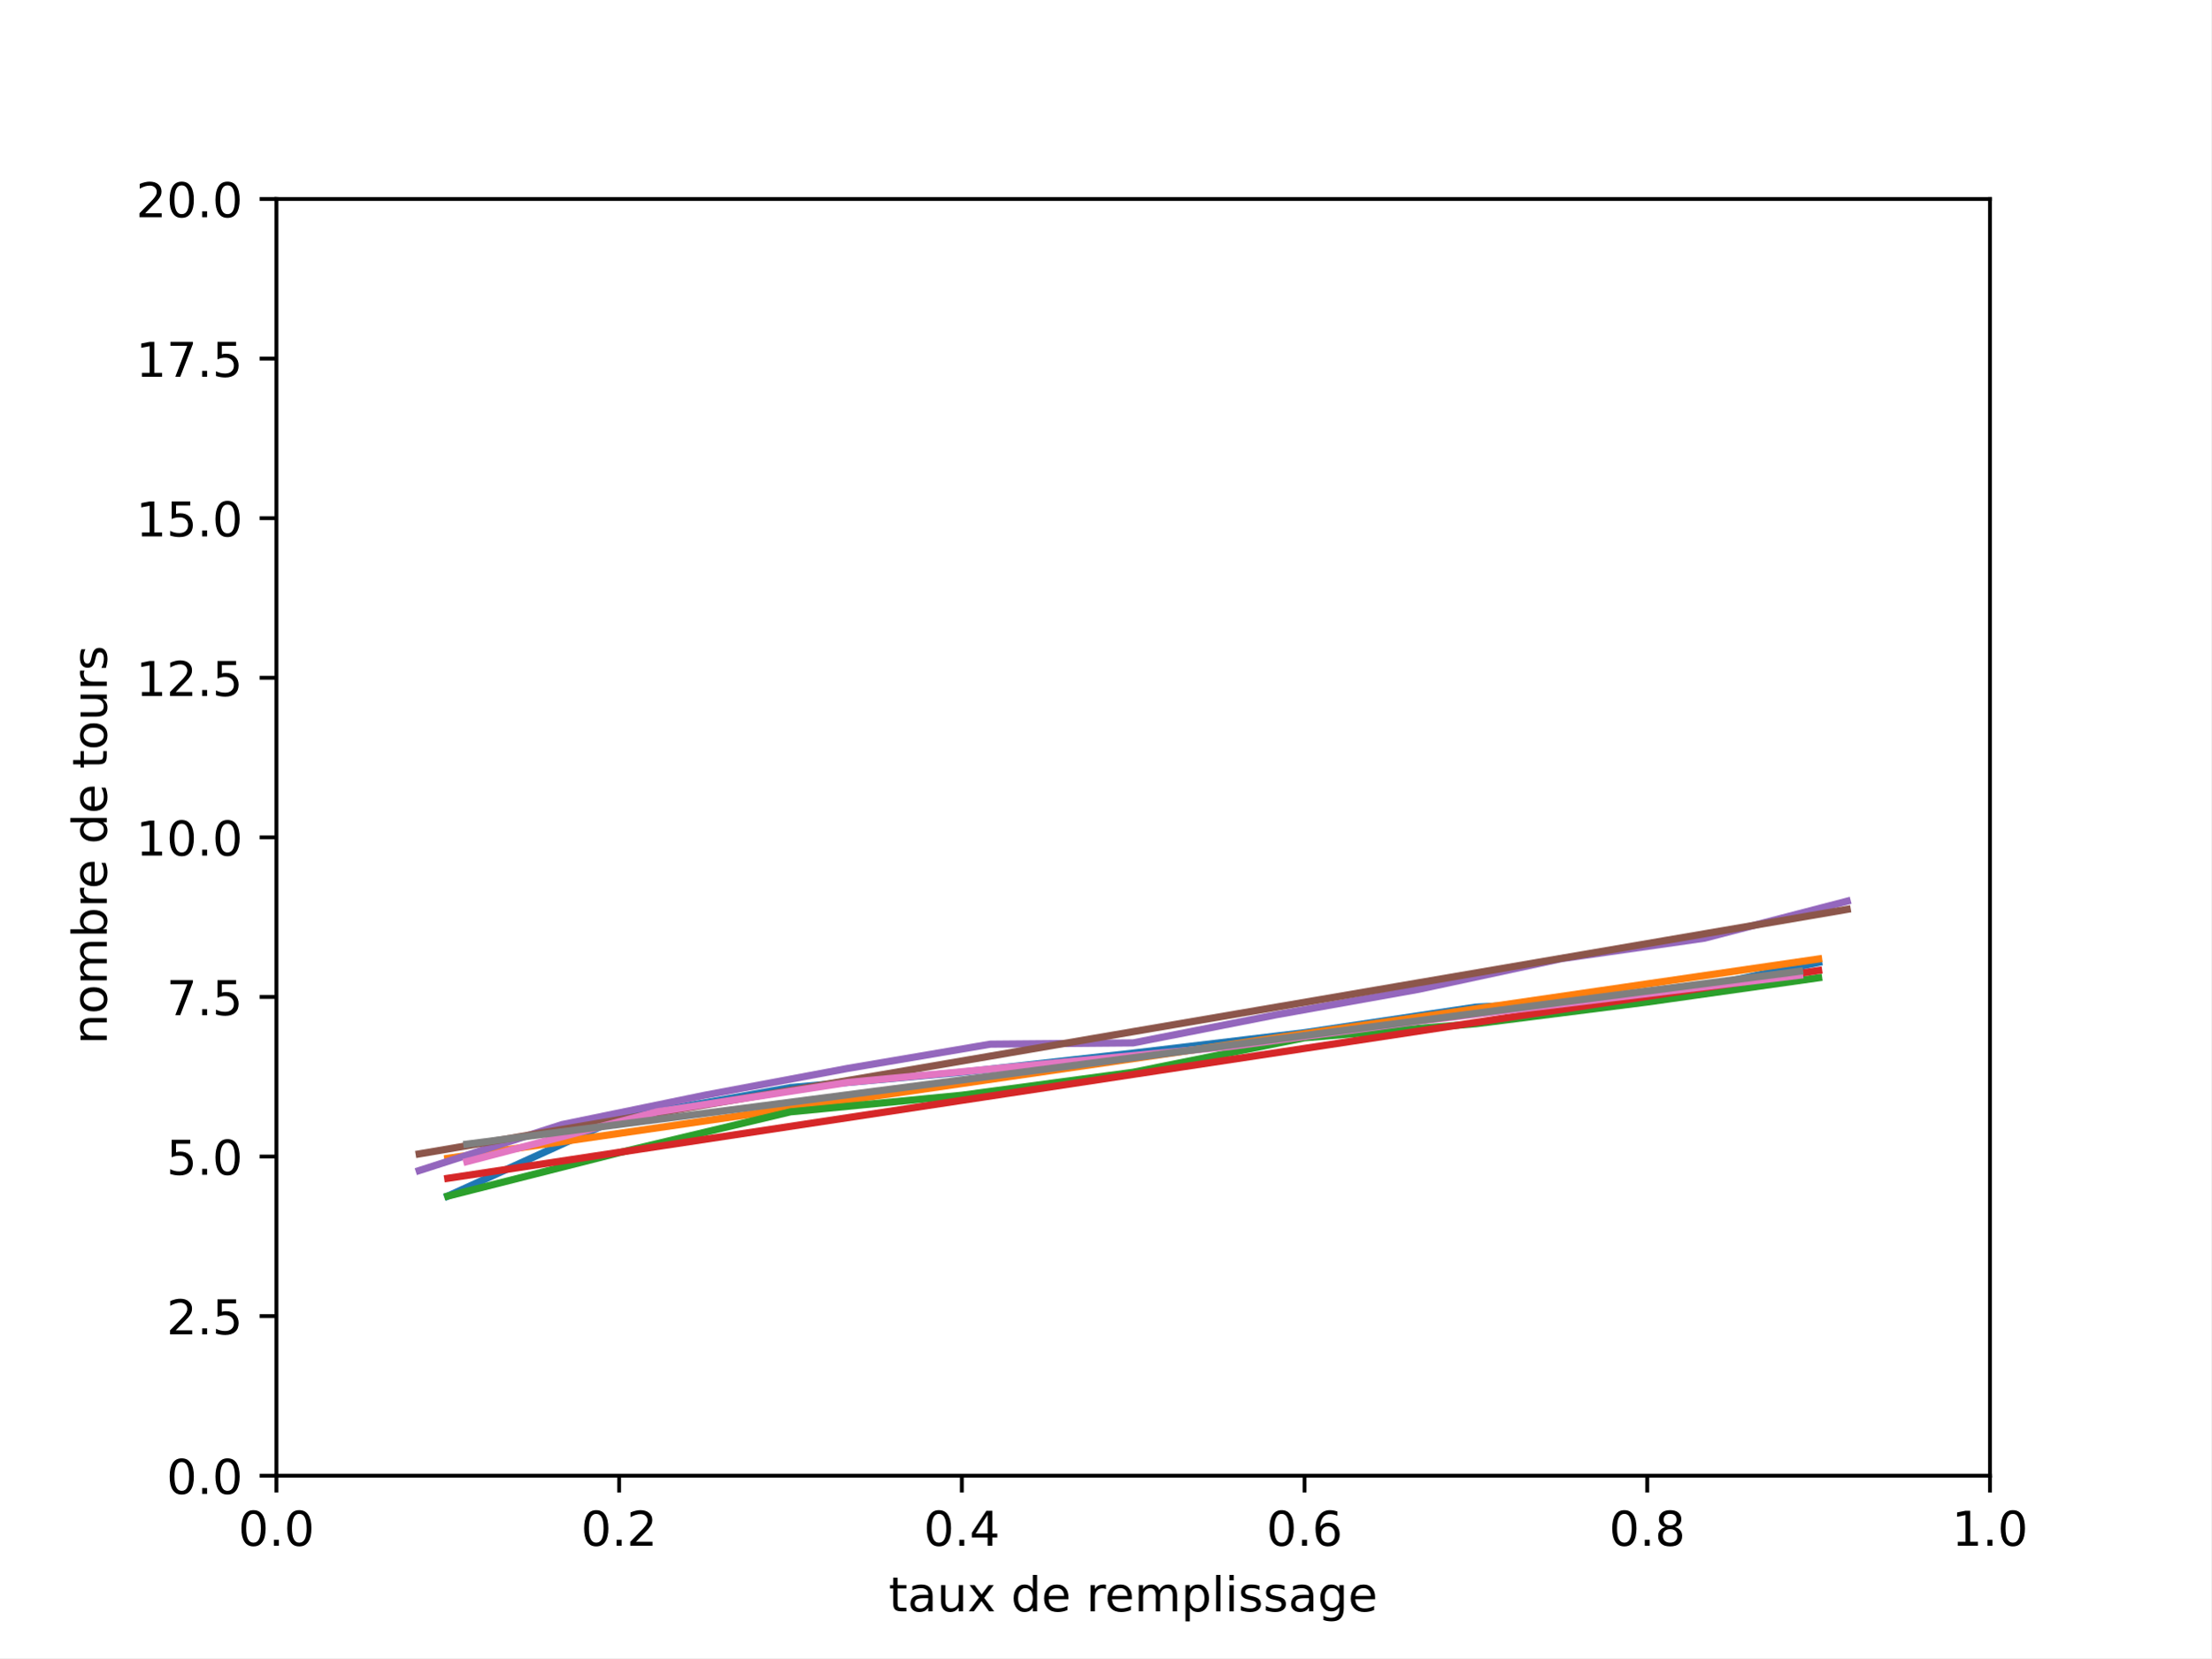
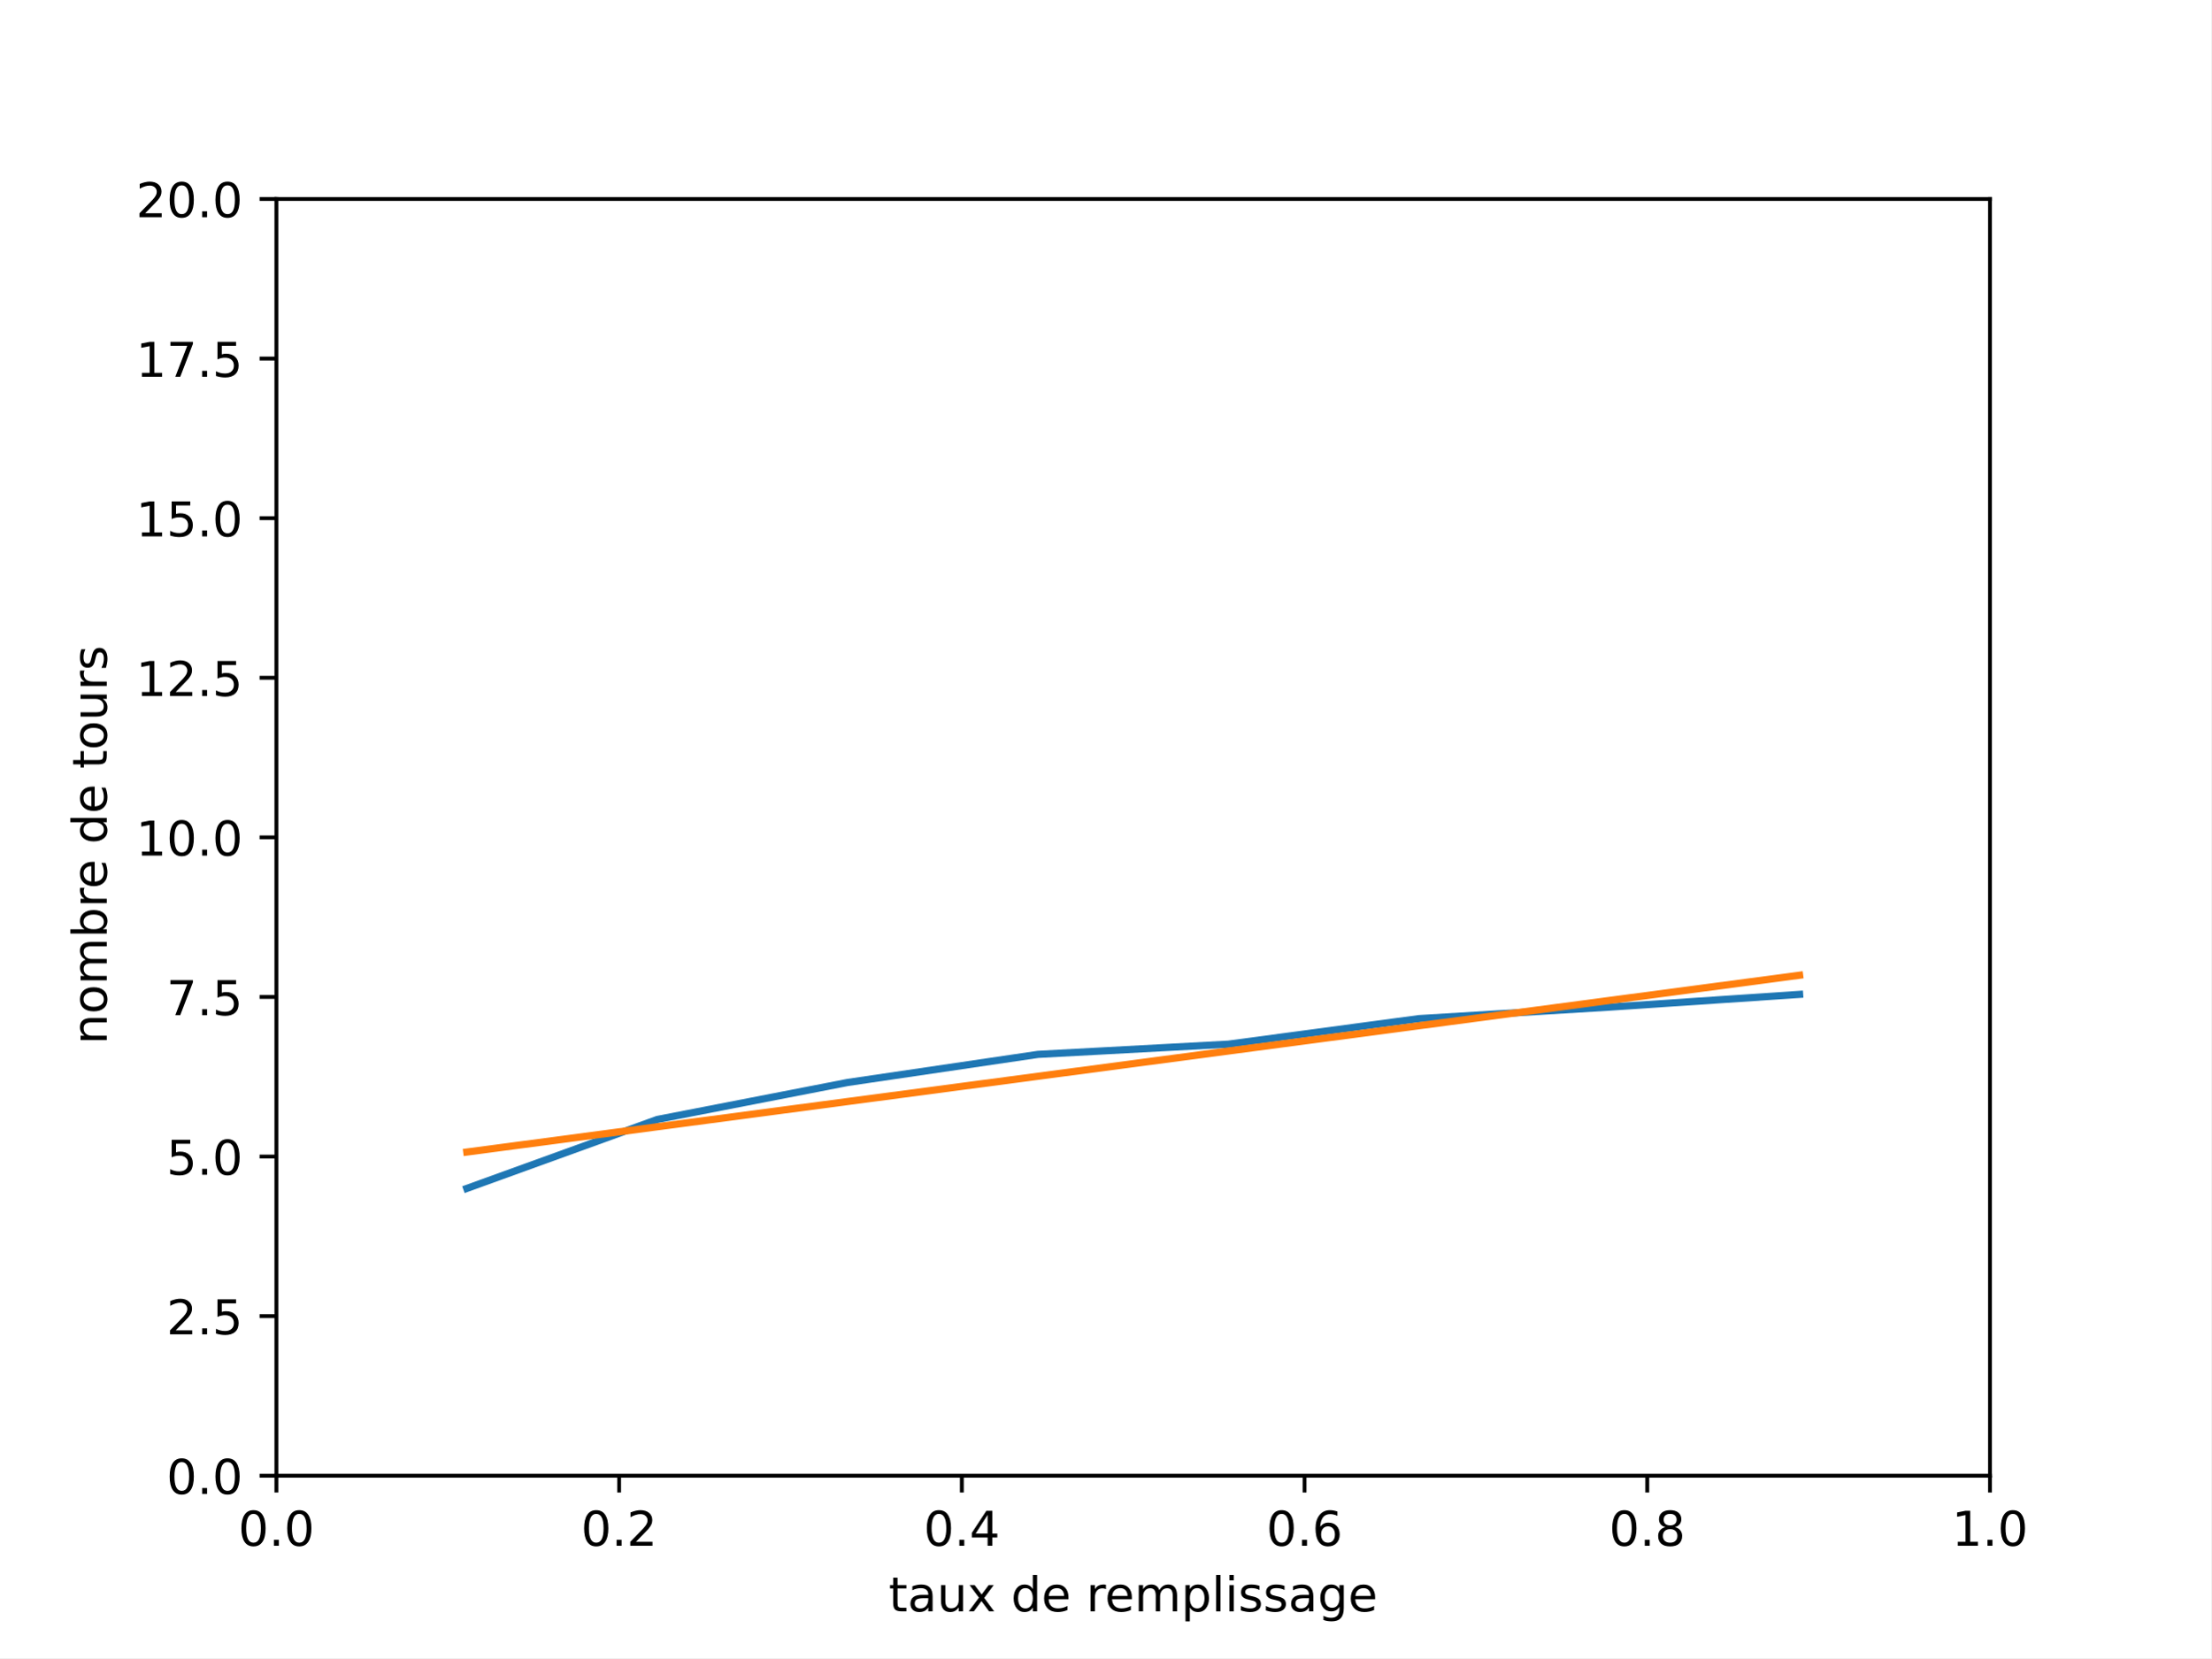
<svg xmlns="http://www.w3.org/2000/svg" xmlns:xlink="http://www.w3.org/1999/xlink" width="460.8pt" height="345.6pt" viewBox="0 0 460.8 345.6" version="1.1">
  <defs>
    <style type="text/css">*{stroke-linejoin: round; stroke-linecap: butt}</style>
  </defs>
  <g id="figure_1">
    <g id="patch_1">
      <path d="M 0 345.6  L 460.8 345.6  L 460.8 0  L 0 0  z " style="fill: #ffffff" />
    </g>
    <g id="axes_1">
      <g id="patch_2">
        <path d="M 57.6 307.584  L 414.72 307.584  L 414.72 41.472  L 57.6 41.472  z " style="fill: #ffffff" />
      </g>
      <g id="matplotlib.axis_1">
        <g id="xtick_1">
          <g id="line2d_1">
            <defs>
-               <path id="maec768973b" d="M 0 0  L 0 3.5  " style="stroke: #000000; stroke-width: 0.8" />
+               <path id="m7750c245a8" d="M 0 0  L 0 3.5  " style="stroke: #000000; stroke-width: 0.8" />
            </defs>
            <g>
-               <use xlink:href="#maec768973b" x="57.6" y="307.584" style="stroke: #000000; stroke-width: 0.8" />
+               <use xlink:href="#m7750c245a8" x="57.6" y="307.584" style="stroke: #000000; stroke-width: 0.8" />
            </g>
          </g>
          <g id="text_1">
            <g transform="translate(49.64844 322.1824) scale(0.1 -0.1)">
              <defs>
                <path id="DejaVuSans-30" d="M 2034 4250  Q 1547 4250 1301 3770  Q 1056 3291 1056 2328  Q 1056 1369 1301 889  Q 1547 409 2034 409  Q 2525 409 2770 889  Q 3016 1369 3016 2328  Q 3016 3291 2770 3770  Q 2525 4250 2034 4250  z M 2034 4750  Q 2819 4750 3233 4129  Q 3647 3509 3647 2328  Q 3647 1150 3233 529  Q 2819 -91 2034 -91  Q 1250 -91 836 529  Q 422 1150 422 2328  Q 422 3509 836 4129  Q 1250 4750 2034 4750  z " transform="scale(0.015625)" />
                <path id="DejaVuSans-2e" d="M 684 794  L 1344 794  L 1344 0  L 684 0  L 684 794  z " transform="scale(0.015625)" />
              </defs>
              <use xlink:href="#DejaVuSans-30" />
              <use xlink:href="#DejaVuSans-2e" x="63.623" />
              <use xlink:href="#DejaVuSans-30" x="95.41" />
            </g>
          </g>
        </g>
        <g id="xtick_2">
          <g id="line2d_2">
            <g>
-               <use xlink:href="#maec768973b" x="129.024" y="307.584" style="stroke: #000000; stroke-width: 0.8" />
+               <use xlink:href="#m7750c245a8" x="129.024" y="307.584" style="stroke: #000000; stroke-width: 0.8" />
            </g>
          </g>
          <g id="text_2">
            <g transform="translate(121.0724 322.1824) scale(0.1 -0.1)">
              <defs>
                <path id="DejaVuSans-32" d="M 1228 531  L 3431 531  L 3431 0  L 469 0  L 469 531  Q 828 903 1448 1529  Q 2069 2156 2228 2338  Q 2531 2678 2651 2914  Q 2772 3150 2772 3378  Q 2772 3750 2511 3984  Q 2250 4219 1831 4219  Q 1534 4219 1204 4116  Q 875 4013 500 3803  L 500 4441  Q 881 4594 1212 4672  Q 1544 4750 1819 4750  Q 2544 4750 2975 4387  Q 3406 4025 3406 3419  Q 3406 3131 3298 2873  Q 3191 2616 2906 2266  Q 2828 2175 2409 1742  Q 1991 1309 1228 531  z " transform="scale(0.015625)" />
              </defs>
              <use xlink:href="#DejaVuSans-30" />
              <use xlink:href="#DejaVuSans-2e" x="63.623" />
              <use xlink:href="#DejaVuSans-32" x="95.41" />
            </g>
          </g>
        </g>
        <g id="xtick_3">
          <g id="line2d_3">
            <g>
-               <use xlink:href="#maec768973b" x="200.448" y="307.584" style="stroke: #000000; stroke-width: 0.8" />
+               <use xlink:href="#m7750c245a8" x="200.448" y="307.584" style="stroke: #000000; stroke-width: 0.8" />
            </g>
          </g>
          <g id="text_3">
            <g transform="translate(192.4964 322.1824) scale(0.1 -0.1)">
              <defs>
                <path id="DejaVuSans-34" d="M 2419 4116  L 825 1625  L 2419 1625  L 2419 4116  z M 2253 4666  L 3047 4666  L 3047 1625  L 3713 1625  L 3713 1100  L 3047 1100  L 3047 0  L 2419 0  L 2419 1100  L 313 1100  L 313 1709  L 2253 4666  z " transform="scale(0.015625)" />
              </defs>
              <use xlink:href="#DejaVuSans-30" />
              <use xlink:href="#DejaVuSans-2e" x="63.623" />
              <use xlink:href="#DejaVuSans-34" x="95.41" />
            </g>
          </g>
        </g>
        <g id="xtick_4">
          <g id="line2d_4">
            <g>
-               <use xlink:href="#maec768973b" x="271.872" y="307.584" style="stroke: #000000; stroke-width: 0.8" />
+               <use xlink:href="#m7750c245a8" x="271.872" y="307.584" style="stroke: #000000; stroke-width: 0.8" />
            </g>
          </g>
          <g id="text_4">
            <g transform="translate(263.9204 322.1824) scale(0.1 -0.1)">
              <defs>
                <path id="DejaVuSans-36" d="M 2113 2584  Q 1688 2584 1439 2293  Q 1191 2003 1191 1497  Q 1191 994 1439 701  Q 1688 409 2113 409  Q 2538 409 2786 701  Q 3034 994 3034 1497  Q 3034 2003 2786 2293  Q 2538 2584 2113 2584  z M 3366 4563  L 3366 3988  Q 3128 4100 2886 4159  Q 2644 4219 2406 4219  Q 1781 4219 1451 3797  Q 1122 3375 1075 2522  Q 1259 2794 1537 2939  Q 1816 3084 2150 3084  Q 2853 3084 3261 2657  Q 3669 2231 3669 1497  Q 3669 778 3244 343  Q 2819 -91 2113 -91  Q 1303 -91 875 529  Q 447 1150 447 2328  Q 447 3434 972 4092  Q 1497 4750 2381 4750  Q 2619 4750 2861 4703  Q 3103 4656 3366 4563  z " transform="scale(0.015625)" />
              </defs>
              <use xlink:href="#DejaVuSans-30" />
              <use xlink:href="#DejaVuSans-2e" x="63.623" />
              <use xlink:href="#DejaVuSans-36" x="95.41" />
            </g>
          </g>
        </g>
        <g id="xtick_5">
          <g id="line2d_5">
            <g>
-               <use xlink:href="#maec768973b" x="343.296" y="307.584" style="stroke: #000000; stroke-width: 0.8" />
+               <use xlink:href="#m7750c245a8" x="343.296" y="307.584" style="stroke: #000000; stroke-width: 0.8" />
            </g>
          </g>
          <g id="text_5">
            <g transform="translate(335.3444 322.1824) scale(0.1 -0.1)">
              <defs>
                <path id="DejaVuSans-38" d="M 2034 2216  Q 1584 2216 1326 1975  Q 1069 1734 1069 1313  Q 1069 891 1326 650  Q 1584 409 2034 409  Q 2484 409 2743 651  Q 3003 894 3003 1313  Q 3003 1734 2745 1975  Q 2488 2216 2034 2216  z M 1403 2484  Q 997 2584 770 2862  Q 544 3141 544 3541  Q 544 4100 942 4425  Q 1341 4750 2034 4750  Q 2731 4750 3128 4425  Q 3525 4100 3525 3541  Q 3525 3141 3298 2862  Q 3072 2584 2669 2484  Q 3125 2378 3379 2068  Q 3634 1759 3634 1313  Q 3634 634 3220 271  Q 2806 -91 2034 -91  Q 1263 -91 848 271  Q 434 634 434 1313  Q 434 1759 690 2068  Q 947 2378 1403 2484  z M 1172 3481  Q 1172 3119 1398 2916  Q 1625 2713 2034 2713  Q 2441 2713 2670 2916  Q 2900 3119 2900 3481  Q 2900 3844 2670 4047  Q 2441 4250 2034 4250  Q 1625 4250 1398 4047  Q 1172 3844 1172 3481  z " transform="scale(0.015625)" />
              </defs>
              <use xlink:href="#DejaVuSans-30" />
              <use xlink:href="#DejaVuSans-2e" x="63.623" />
              <use xlink:href="#DejaVuSans-38" x="95.41" />
            </g>
          </g>
        </g>
        <g id="xtick_6">
          <g id="line2d_6">
            <g>
-               <use xlink:href="#maec768973b" x="414.72" y="307.584" style="stroke: #000000; stroke-width: 0.8" />
+               <use xlink:href="#m7750c245a8" x="414.72" y="307.584" style="stroke: #000000; stroke-width: 0.8" />
            </g>
          </g>
          <g id="text_6">
            <g transform="translate(406.7684 322.1824) scale(0.1 -0.1)">
              <defs>
                <path id="DejaVuSans-31" d="M 794 531  L 1825 531  L 1825 4091  L 703 3866  L 703 4441  L 1819 4666  L 2450 4666  L 2450 531  L 3481 531  L 3481 0  L 794 0  L 794 531  z " transform="scale(0.015625)" />
              </defs>
              <use xlink:href="#DejaVuSans-31" />
              <use xlink:href="#DejaVuSans-2e" x="63.623" />
              <use xlink:href="#DejaVuSans-30" x="95.41" />
            </g>
          </g>
        </g>
        <g id="text_7">
          <g transform="translate(185.2123 335.8606) scale(0.1 -0.1)">
            <defs>
              <path id="DejaVuSans-74" d="M 1172 4494  L 1172 3500  L 2356 3500  L 2356 3053  L 1172 3053  L 1172 1153  Q 1172 725 1289 603  Q 1406 481 1766 481  L 2356 481  L 2356 0  L 1766 0  Q 1100 0 847 248  Q 594 497 594 1153  L 594 3053  L 172 3053  L 172 3500  L 594 3500  L 594 4494  L 1172 4494  z " transform="scale(0.015625)" />
              <path id="DejaVuSans-61" d="M 2194 1759  Q 1497 1759 1228 1600  Q 959 1441 959 1056  Q 959 750 1161 570  Q 1363 391 1709 391  Q 2188 391 2477 730  Q 2766 1069 2766 1631  L 2766 1759  L 2194 1759  z M 3341 1997  L 3341 0  L 2766 0  L 2766 531  Q 2569 213 2275 61  Q 1981 -91 1556 -91  Q 1019 -91 701 211  Q 384 513 384 1019  Q 384 1609 779 1909  Q 1175 2209 1959 2209  L 2766 2209  L 2766 2266  Q 2766 2663 2505 2880  Q 2244 3097 1772 3097  Q 1472 3097 1187 3025  Q 903 2953 641 2809  L 641 3341  Q 956 3463 1253 3523  Q 1550 3584 1831 3584  Q 2591 3584 2966 3190  Q 3341 2797 3341 1997  z " transform="scale(0.015625)" />
              <path id="DejaVuSans-75" d="M 544 1381  L 544 3500  L 1119 3500  L 1119 1403  Q 1119 906 1312 657  Q 1506 409 1894 409  Q 2359 409 2629 706  Q 2900 1003 2900 1516  L 2900 3500  L 3475 3500  L 3475 0  L 2900 0  L 2900 538  Q 2691 219 2414 64  Q 2138 -91 1772 -91  Q 1169 -91 856 284  Q 544 659 544 1381  z M 1991 3584  L 1991 3584  z " transform="scale(0.015625)" />
              <path id="DejaVuSans-78" d="M 3513 3500  L 2247 1797  L 3578 0  L 2900 0  L 1881 1375  L 863 0  L 184 0  L 1544 1831  L 300 3500  L 978 3500  L 1906 2253  L 2834 3500  L 3513 3500  z " transform="scale(0.015625)" />
              <path id="DejaVuSans-20" transform="scale(0.015625)" />
              <path id="DejaVuSans-64" d="M 2906 2969  L 2906 4863  L 3481 4863  L 3481 0  L 2906 0  L 2906 525  Q 2725 213 2448 61  Q 2172 -91 1784 -91  Q 1150 -91 751 415  Q 353 922 353 1747  Q 353 2572 751 3078  Q 1150 3584 1784 3584  Q 2172 3584 2448 3432  Q 2725 3281 2906 2969  z M 947 1747  Q 947 1113 1208 752  Q 1469 391 1925 391  Q 2381 391 2643 752  Q 2906 1113 2906 1747  Q 2906 2381 2643 2742  Q 2381 3103 1925 3103  Q 1469 3103 1208 2742  Q 947 2381 947 1747  z " transform="scale(0.015625)" />
              <path id="DejaVuSans-65" d="M 3597 1894  L 3597 1613  L 953 1613  Q 991 1019 1311 708  Q 1631 397 2203 397  Q 2534 397 2845 478  Q 3156 559 3463 722  L 3463 178  Q 3153 47 2828 -22  Q 2503 -91 2169 -91  Q 1331 -91 842 396  Q 353 884 353 1716  Q 353 2575 817 3079  Q 1281 3584 2069 3584  Q 2775 3584 3186 3129  Q 3597 2675 3597 1894  z M 3022 2063  Q 3016 2534 2758 2815  Q 2500 3097 2075 3097  Q 1594 3097 1305 2825  Q 1016 2553 972 2059  L 3022 2063  z " transform="scale(0.015625)" />
              <path id="DejaVuSans-72" d="M 2631 2963  Q 2534 3019 2420 3045  Q 2306 3072 2169 3072  Q 1681 3072 1420 2755  Q 1159 2438 1159 1844  L 1159 0  L 581 0  L 581 3500  L 1159 3500  L 1159 2956  Q 1341 3275 1631 3429  Q 1922 3584 2338 3584  Q 2397 3584 2469 3576  Q 2541 3569 2628 3553  L 2631 2963  z " transform="scale(0.015625)" />
              <path id="DejaVuSans-6d" d="M 3328 2828  Q 3544 3216 3844 3400  Q 4144 3584 4550 3584  Q 5097 3584 5394 3201  Q 5691 2819 5691 2113  L 5691 0  L 5113 0  L 5113 2094  Q 5113 2597 4934 2840  Q 4756 3084 4391 3084  Q 3944 3084 3684 2787  Q 3425 2491 3425 1978  L 3425 0  L 2847 0  L 2847 2094  Q 2847 2600 2669 2842  Q 2491 3084 2119 3084  Q 1678 3084 1418 2786  Q 1159 2488 1159 1978  L 1159 0  L 581 0  L 581 3500  L 1159 3500  L 1159 2956  Q 1356 3278 1631 3431  Q 1906 3584 2284 3584  Q 2666 3584 2933 3390  Q 3200 3197 3328 2828  z " transform="scale(0.015625)" />
              <path id="DejaVuSans-70" d="M 1159 525  L 1159 -1331  L 581 -1331  L 581 3500  L 1159 3500  L 1159 2969  Q 1341 3281 1617 3432  Q 1894 3584 2278 3584  Q 2916 3584 3314 3078  Q 3713 2572 3713 1747  Q 3713 922 3314 415  Q 2916 -91 2278 -91  Q 1894 -91 1617 61  Q 1341 213 1159 525  z M 3116 1747  Q 3116 2381 2855 2742  Q 2594 3103 2138 3103  Q 1681 3103 1420 2742  Q 1159 2381 1159 1747  Q 1159 1113 1420 752  Q 1681 391 2138 391  Q 2594 391 2855 752  Q 3116 1113 3116 1747  z " transform="scale(0.015625)" />
              <path id="DejaVuSans-6c" d="M 603 4863  L 1178 4863  L 1178 0  L 603 0  L 603 4863  z " transform="scale(0.015625)" />
              <path id="DejaVuSans-69" d="M 603 3500  L 1178 3500  L 1178 0  L 603 0  L 603 3500  z M 603 4863  L 1178 4863  L 1178 4134  L 603 4134  L 603 4863  z " transform="scale(0.015625)" />
              <path id="DejaVuSans-73" d="M 2834 3397  L 2834 2853  Q 2591 2978 2328 3040  Q 2066 3103 1784 3103  Q 1356 3103 1142 2972  Q 928 2841 928 2578  Q 928 2378 1081 2264  Q 1234 2150 1697 2047  L 1894 2003  Q 2506 1872 2764 1633  Q 3022 1394 3022 966  Q 3022 478 2636 193  Q 2250 -91 1575 -91  Q 1294 -91 989 -36  Q 684 19 347 128  L 347 722  Q 666 556 975 473  Q 1284 391 1588 391  Q 1994 391 2212 530  Q 2431 669 2431 922  Q 2431 1156 2273 1281  Q 2116 1406 1581 1522  L 1381 1569  Q 847 1681 609 1914  Q 372 2147 372 2553  Q 372 3047 722 3315  Q 1072 3584 1716 3584  Q 2034 3584 2315 3537  Q 2597 3491 2834 3397  z " transform="scale(0.015625)" />
              <path id="DejaVuSans-67" d="M 2906 1791  Q 2906 2416 2648 2759  Q 2391 3103 1925 3103  Q 1463 3103 1205 2759  Q 947 2416 947 1791  Q 947 1169 1205 825  Q 1463 481 1925 481  Q 2391 481 2648 825  Q 2906 1169 2906 1791  z M 3481 434  Q 3481 -459 3084 -895  Q 2688 -1331 1869 -1331  Q 1566 -1331 1297 -1286  Q 1028 -1241 775 -1147  L 775 -588  Q 1028 -725 1275 -790  Q 1522 -856 1778 -856  Q 2344 -856 2625 -561  Q 2906 -266 2906 331  L 2906 616  Q 2728 306 2450 153  Q 2172 0 1784 0  Q 1141 0 747 490  Q 353 981 353 1791  Q 353 2603 747 3093  Q 1141 3584 1784 3584  Q 2172 3584 2450 3431  Q 2728 3278 2906 2969  L 2906 3500  L 3481 3500  L 3481 434  z " transform="scale(0.015625)" />
            </defs>
            <use xlink:href="#DejaVuSans-74" />
            <use xlink:href="#DejaVuSans-61" x="39.209" />
            <use xlink:href="#DejaVuSans-75" x="100.488" />
            <use xlink:href="#DejaVuSans-78" x="163.867" />
            <use xlink:href="#DejaVuSans-20" x="223.047" />
            <use xlink:href="#DejaVuSans-64" x="254.834" />
            <use xlink:href="#DejaVuSans-65" x="318.311" />
            <use xlink:href="#DejaVuSans-20" x="379.834" />
            <use xlink:href="#DejaVuSans-72" x="411.621" />
            <use xlink:href="#DejaVuSans-65" x="450.484" />
            <use xlink:href="#DejaVuSans-6d" x="512.008" />
            <use xlink:href="#DejaVuSans-70" x="609.42" />
            <use xlink:href="#DejaVuSans-6c" x="672.896" />
            <use xlink:href="#DejaVuSans-69" x="700.68" />
            <use xlink:href="#DejaVuSans-73" x="728.463" />
            <use xlink:href="#DejaVuSans-73" x="780.562" />
            <use xlink:href="#DejaVuSans-61" x="832.662" />
            <use xlink:href="#DejaVuSans-67" x="893.941" />
            <use xlink:href="#DejaVuSans-65" x="957.418" />
          </g>
        </g>
      </g>
      <g id="matplotlib.axis_2">
        <g id="ytick_1">
          <g id="line2d_7">
            <defs>
-               <path id="m8321210e53" d="M 0 0  L -3.5 0  " style="stroke: #000000; stroke-width: 0.8" />
+               <path id="mf3ded3013f" d="M 0 0  L -3.5 0  " style="stroke: #000000; stroke-width: 0.8" />
            </defs>
            <g>
-               <use xlink:href="#m8321210e53" x="57.6" y="307.584" style="stroke: #000000; stroke-width: 0.8" />
+               <use xlink:href="#mf3ded3013f" x="57.6" y="307.584" style="stroke: #000000; stroke-width: 0.8" />
            </g>
          </g>
          <g id="text_8">
            <g transform="translate(34.69687 311.3832) scale(0.1 -0.1)">
              <use xlink:href="#DejaVuSans-30" />
              <use xlink:href="#DejaVuSans-2e" x="63.623" />
              <use xlink:href="#DejaVuSans-30" x="95.41" />
            </g>
          </g>
        </g>
        <g id="ytick_2">
          <g id="line2d_8">
            <g>
-               <use xlink:href="#m8321210e53" x="57.6" y="274.32" style="stroke: #000000; stroke-width: 0.8" />
+               <use xlink:href="#mf3ded3013f" x="57.6" y="274.32" style="stroke: #000000; stroke-width: 0.8" />
            </g>
          </g>
          <g id="text_9">
            <g transform="translate(34.69687 278.1192) scale(0.1 -0.1)">
              <defs>
                <path id="DejaVuSans-35" d="M 691 4666  L 3169 4666  L 3169 4134  L 1269 4134  L 1269 2991  Q 1406 3038 1543 3061  Q 1681 3084 1819 3084  Q 2600 3084 3056 2656  Q 3513 2228 3513 1497  Q 3513 744 3044 326  Q 2575 -91 1722 -91  Q 1428 -91 1123 -41  Q 819 9 494 109  L 494 744  Q 775 591 1075 516  Q 1375 441 1709 441  Q 2250 441 2565 725  Q 2881 1009 2881 1497  Q 2881 1984 2565 2268  Q 2250 2553 1709 2553  Q 1456 2553 1204 2497  Q 953 2441 691 2322  L 691 4666  z " transform="scale(0.015625)" />
              </defs>
              <use xlink:href="#DejaVuSans-32" />
              <use xlink:href="#DejaVuSans-2e" x="63.623" />
              <use xlink:href="#DejaVuSans-35" x="95.41" />
            </g>
          </g>
        </g>
        <g id="ytick_3">
          <g id="line2d_9">
            <g>
-               <use xlink:href="#m8321210e53" x="57.6" y="241.056" style="stroke: #000000; stroke-width: 0.8" />
+               <use xlink:href="#mf3ded3013f" x="57.6" y="241.056" style="stroke: #000000; stroke-width: 0.8" />
            </g>
          </g>
          <g id="text_10">
            <g transform="translate(34.69687 244.8552) scale(0.1 -0.1)">
              <use xlink:href="#DejaVuSans-35" />
              <use xlink:href="#DejaVuSans-2e" x="63.623" />
              <use xlink:href="#DejaVuSans-30" x="95.41" />
            </g>
          </g>
        </g>
        <g id="ytick_4">
          <g id="line2d_10">
            <g>
-               <use xlink:href="#m8321210e53" x="57.6" y="207.792" style="stroke: #000000; stroke-width: 0.8" />
+               <use xlink:href="#mf3ded3013f" x="57.6" y="207.792" style="stroke: #000000; stroke-width: 0.8" />
            </g>
          </g>
          <g id="text_11">
            <g transform="translate(34.69687 211.5912) scale(0.1 -0.1)">
              <defs>
                <path id="DejaVuSans-37" d="M 525 4666  L 3525 4666  L 3525 4397  L 1831 0  L 1172 0  L 2766 4134  L 525 4134  L 525 4666  z " transform="scale(0.015625)" />
              </defs>
              <use xlink:href="#DejaVuSans-37" />
              <use xlink:href="#DejaVuSans-2e" x="63.623" />
              <use xlink:href="#DejaVuSans-35" x="95.41" />
            </g>
          </g>
        </g>
        <g id="ytick_5">
          <g id="line2d_11">
            <g>
-               <use xlink:href="#m8321210e53" x="57.6" y="174.528" style="stroke: #000000; stroke-width: 0.8" />
+               <use xlink:href="#mf3ded3013f" x="57.6" y="174.528" style="stroke: #000000; stroke-width: 0.8" />
            </g>
          </g>
          <g id="text_12">
            <g transform="translate(28.33438 178.3272) scale(0.1 -0.1)">
              <use xlink:href="#DejaVuSans-31" />
              <use xlink:href="#DejaVuSans-30" x="63.623" />
              <use xlink:href="#DejaVuSans-2e" x="127.246" />
              <use xlink:href="#DejaVuSans-30" x="159.033" />
            </g>
          </g>
        </g>
        <g id="ytick_6">
          <g id="line2d_12">
            <g>
-               <use xlink:href="#m8321210e53" x="57.6" y="141.264" style="stroke: #000000; stroke-width: 0.8" />
+               <use xlink:href="#mf3ded3013f" x="57.6" y="141.264" style="stroke: #000000; stroke-width: 0.8" />
            </g>
          </g>
          <g id="text_13">
            <g transform="translate(28.33438 145.0632) scale(0.1 -0.1)">
              <use xlink:href="#DejaVuSans-31" />
              <use xlink:href="#DejaVuSans-32" x="63.623" />
              <use xlink:href="#DejaVuSans-2e" x="127.246" />
              <use xlink:href="#DejaVuSans-35" x="159.033" />
            </g>
          </g>
        </g>
        <g id="ytick_7">
          <g id="line2d_13">
            <g>
-               <use xlink:href="#m8321210e53" x="57.6" y="108" style="stroke: #000000; stroke-width: 0.8" />
+               <use xlink:href="#mf3ded3013f" x="57.6" y="108" style="stroke: #000000; stroke-width: 0.8" />
            </g>
          </g>
          <g id="text_14">
            <g transform="translate(28.33438 111.7992) scale(0.1 -0.1)">
              <use xlink:href="#DejaVuSans-31" />
              <use xlink:href="#DejaVuSans-35" x="63.623" />
              <use xlink:href="#DejaVuSans-2e" x="127.246" />
              <use xlink:href="#DejaVuSans-30" x="159.033" />
            </g>
          </g>
        </g>
        <g id="ytick_8">
          <g id="line2d_14">
            <g>
-               <use xlink:href="#m8321210e53" x="57.6" y="74.736" style="stroke: #000000; stroke-width: 0.8" />
+               <use xlink:href="#mf3ded3013f" x="57.6" y="74.736" style="stroke: #000000; stroke-width: 0.8" />
            </g>
          </g>
          <g id="text_15">
            <g transform="translate(28.33438 78.53522) scale(0.1 -0.1)">
              <use xlink:href="#DejaVuSans-31" />
              <use xlink:href="#DejaVuSans-37" x="63.623" />
              <use xlink:href="#DejaVuSans-2e" x="127.246" />
              <use xlink:href="#DejaVuSans-35" x="159.033" />
            </g>
          </g>
        </g>
        <g id="ytick_9">
          <g id="line2d_15">
            <g>
-               <use xlink:href="#m8321210e53" x="57.6" y="41.472" style="stroke: #000000; stroke-width: 0.8" />
+               <use xlink:href="#mf3ded3013f" x="57.6" y="41.472" style="stroke: #000000; stroke-width: 0.8" />
            </g>
          </g>
          <g id="text_16">
            <g transform="translate(28.33438 45.27122) scale(0.1 -0.1)">
              <use xlink:href="#DejaVuSans-32" />
              <use xlink:href="#DejaVuSans-30" x="63.623" />
              <use xlink:href="#DejaVuSans-2e" x="127.246" />
              <use xlink:href="#DejaVuSans-30" x="159.033" />
            </g>
          </g>
        </g>
        <g id="text_17">
          <g transform="translate(22.25469 217.6866) rotate(-90) scale(0.1 -0.1)">
            <defs>
              <path id="DejaVuSans-6e" d="M 3513 2113  L 3513 0  L 2938 0  L 2938 2094  Q 2938 2591 2744 2837  Q 2550 3084 2163 3084  Q 1697 3084 1428 2787  Q 1159 2491 1159 1978  L 1159 0  L 581 0  L 581 3500  L 1159 3500  L 1159 2956  Q 1366 3272 1645 3428  Q 1925 3584 2291 3584  Q 2894 3584 3203 3211  Q 3513 2838 3513 2113  z " transform="scale(0.015625)" />
              <path id="DejaVuSans-6f" d="M 1959 3097  Q 1497 3097 1228 2736  Q 959 2375 959 1747  Q 959 1119 1226 758  Q 1494 397 1959 397  Q 2419 397 2687 759  Q 2956 1122 2956 1747  Q 2956 2369 2687 2733  Q 2419 3097 1959 3097  z M 1959 3584  Q 2709 3584 3137 3096  Q 3566 2609 3566 1747  Q 3566 888 3137 398  Q 2709 -91 1959 -91  Q 1206 -91 779 398  Q 353 888 353 1747  Q 353 2609 779 3096  Q 1206 3584 1959 3584  z " transform="scale(0.015625)" />
              <path id="DejaVuSans-62" d="M 3116 1747  Q 3116 2381 2855 2742  Q 2594 3103 2138 3103  Q 1681 3103 1420 2742  Q 1159 2381 1159 1747  Q 1159 1113 1420 752  Q 1681 391 2138 391  Q 2594 391 2855 752  Q 3116 1113 3116 1747  z M 1159 2969  Q 1341 3281 1617 3432  Q 1894 3584 2278 3584  Q 2916 3584 3314 3078  Q 3713 2572 3713 1747  Q 3713 922 3314 415  Q 2916 -91 2278 -91  Q 1894 -91 1617 61  Q 1341 213 1159 525  L 1159 0  L 581 0  L 581 4863  L 1159 4863  L 1159 2969  z " transform="scale(0.015625)" />
            </defs>
            <use xlink:href="#DejaVuSans-6e" />
            <use xlink:href="#DejaVuSans-6f" x="63.379" />
            <use xlink:href="#DejaVuSans-6d" x="124.561" />
            <use xlink:href="#DejaVuSans-62" x="221.973" />
            <use xlink:href="#DejaVuSans-72" x="285.449" />
            <use xlink:href="#DejaVuSans-65" x="324.312" />
            <use xlink:href="#DejaVuSans-20" x="385.836" />
            <use xlink:href="#DejaVuSans-64" x="417.623" />
            <use xlink:href="#DejaVuSans-65" x="481.1" />
            <use xlink:href="#DejaVuSans-20" x="542.623" />
            <use xlink:href="#DejaVuSans-74" x="574.41" />
            <use xlink:href="#DejaVuSans-6f" x="613.619" />
            <use xlink:href="#DejaVuSans-75" x="674.801" />
            <use xlink:href="#DejaVuSans-72" x="738.18" />
            <use xlink:href="#DejaVuSans-73" x="779.293" />
            <use xlink:href="#DejaVuSans-20" x="831.393" />
          </g>
        </g>
      </g>
      <g id="line2d_16">
-         <path d="M 93.312 249.305  L 129.024 233.073  L 164.736 226.686  L 200.448 223.493  L 236.16 219.501  L 271.872 215.243  L 307.584 209.921  L 343.296 208.058  L 379.008 200.607  " clip-path="url(#pda4c2f49fa)" style="fill: none; stroke: #1f77b4; stroke-width: 1.5; stroke-linecap: square" />
+         <path d="M 97.28 247.709  L 136.96 233.339  L 176.64 225.622  L 216.32 219.767  L 256 217.638  L 295.68 212.316  L 335.36 209.921  L 375.04 207.26  " clip-path="url(#p4f7f33d68f)" style="fill: none; stroke: #1f77b4; stroke-width: 1.5; stroke-linecap: square" />
      </g>
      <g id="line2d_17">
-         <path d="M 93.312 241.429  L 129.024 236.235  L 164.736 231.041  L 200.448 225.848  L 236.16 220.654  L 271.872 215.46  L 307.584 210.267  L 343.296 205.073  L 379.008 199.88  " clip-path="url(#pda4c2f49fa)" style="fill: none; stroke: #ff7f0e; stroke-width: 1.5; stroke-linecap: square" />
-       </g>
-       <g id="line2d_18">
-         <path d="M 93.312 249.305  L 129.024 240.258  L 164.736 231.742  L 200.448 228.283  L 236.16 223.493  L 271.872 216.308  L 307.584 213.38  L 343.296 208.856  L 379.008 203.8  " clip-path="url(#pda4c2f49fa)" style="fill: none; stroke: #2ca02c; stroke-width: 1.5; stroke-linecap: square" />
-       </g>
-       <g id="line2d_19">
-         <path d="M 93.312 245.598  L 129.024 240.182  L 164.736 234.767  L 200.448 229.352  L 236.16 223.936  L 271.872 218.521  L 307.584 213.105  L 343.296 207.69  L 379.008 202.275  " clip-path="url(#pda4c2f49fa)" style="fill: none; stroke: #d62728; stroke-width: 1.5; stroke-linecap: square" />
-       </g>
-       <g id="line2d_20">
-         <path d="M 87.36 243.983  L 117.12 234.403  L 146.88 228.283  L 176.64 222.694  L 206.4 217.638  L 236.16 217.372  L 265.92 211.518  L 295.68 206.195  L 325.44 199.809  L 355.2 195.551  L 384.96 187.834  " clip-path="url(#pda4c2f49fa)" style="fill: none; stroke: #9467bd; stroke-width: 1.5; stroke-linecap: square" />
-       </g>
-       <g id="line2d_21">
-         <path d="M 87.36 240.512  L 117.12 235.414  L 146.88 230.317  L 176.64 225.22  L 206.4 220.123  L 236.16 215.025  L 265.92 209.928  L 295.68 204.831  L 325.44 199.734  L 355.2 194.636  L 384.96 189.539  " clip-path="url(#pda4c2f49fa)" style="fill: none; stroke: #8c564b; stroke-width: 1.5; stroke-linecap: square" />
-       </g>
-       <g id="line2d_22">
-         <path d="M 97.28 242.12  L 136.96 231.742  L 176.64 225.622  L 216.32 221.896  L 256 218.17  L 295.68 212.848  L 335.36 208.058  L 375.04 203.268  " clip-path="url(#pda4c2f49fa)" style="fill: none; stroke: #e377c2; stroke-width: 1.5; stroke-linecap: square" />
-       </g>
-       <g id="line2d_23">
-         <path d="M 97.28 238.484  L 136.96 233.336  L 176.64 228.188  L 216.32 223.04  L 256 217.892  L 295.68 212.744  L 335.36 207.596  L 375.04 202.448  " clip-path="url(#pda4c2f49fa)" style="fill: none; stroke: #7f7f7f; stroke-width: 1.5; stroke-linecap: square" />
+         <path d="M 97.28 240.125  L 136.96 234.859  L 176.64 229.594  L 216.32 224.329  L 256 219.064  L 295.68 213.799  L 335.36 208.533  L 375.04 203.268  " clip-path="url(#p4f7f33d68f)" style="fill: none; stroke: #ff7f0e; stroke-width: 1.5; stroke-linecap: square" />
      </g>
      <g id="patch_3">
        <path d="M 57.6 307.584  L 57.6 41.472  " style="fill: none; stroke: #000000; stroke-width: 0.8; stroke-linejoin: miter; stroke-linecap: square" />
      </g>
      <g id="patch_4">
        <path d="M 414.72 307.584  L 414.72 41.472  " style="fill: none; stroke: #000000; stroke-width: 0.8; stroke-linejoin: miter; stroke-linecap: square" />
      </g>
      <g id="patch_5">
        <path d="M 57.6 307.584  L 414.72 307.584  " style="fill: none; stroke: #000000; stroke-width: 0.8; stroke-linejoin: miter; stroke-linecap: square" />
      </g>
      <g id="patch_6">
        <path d="M 57.6 41.472  L 414.72 41.472  " style="fill: none; stroke: #000000; stroke-width: 0.8; stroke-linejoin: miter; stroke-linecap: square" />
      </g>
    </g>
  </g>
  <defs>
-     <clipPath id="pda4c2f49fa">
+     <clipPath id="p4f7f33d68f">
      <rect x="57.6" y="41.472" width="357.12" height="266.112" />
    </clipPath>
  </defs>
</svg>
